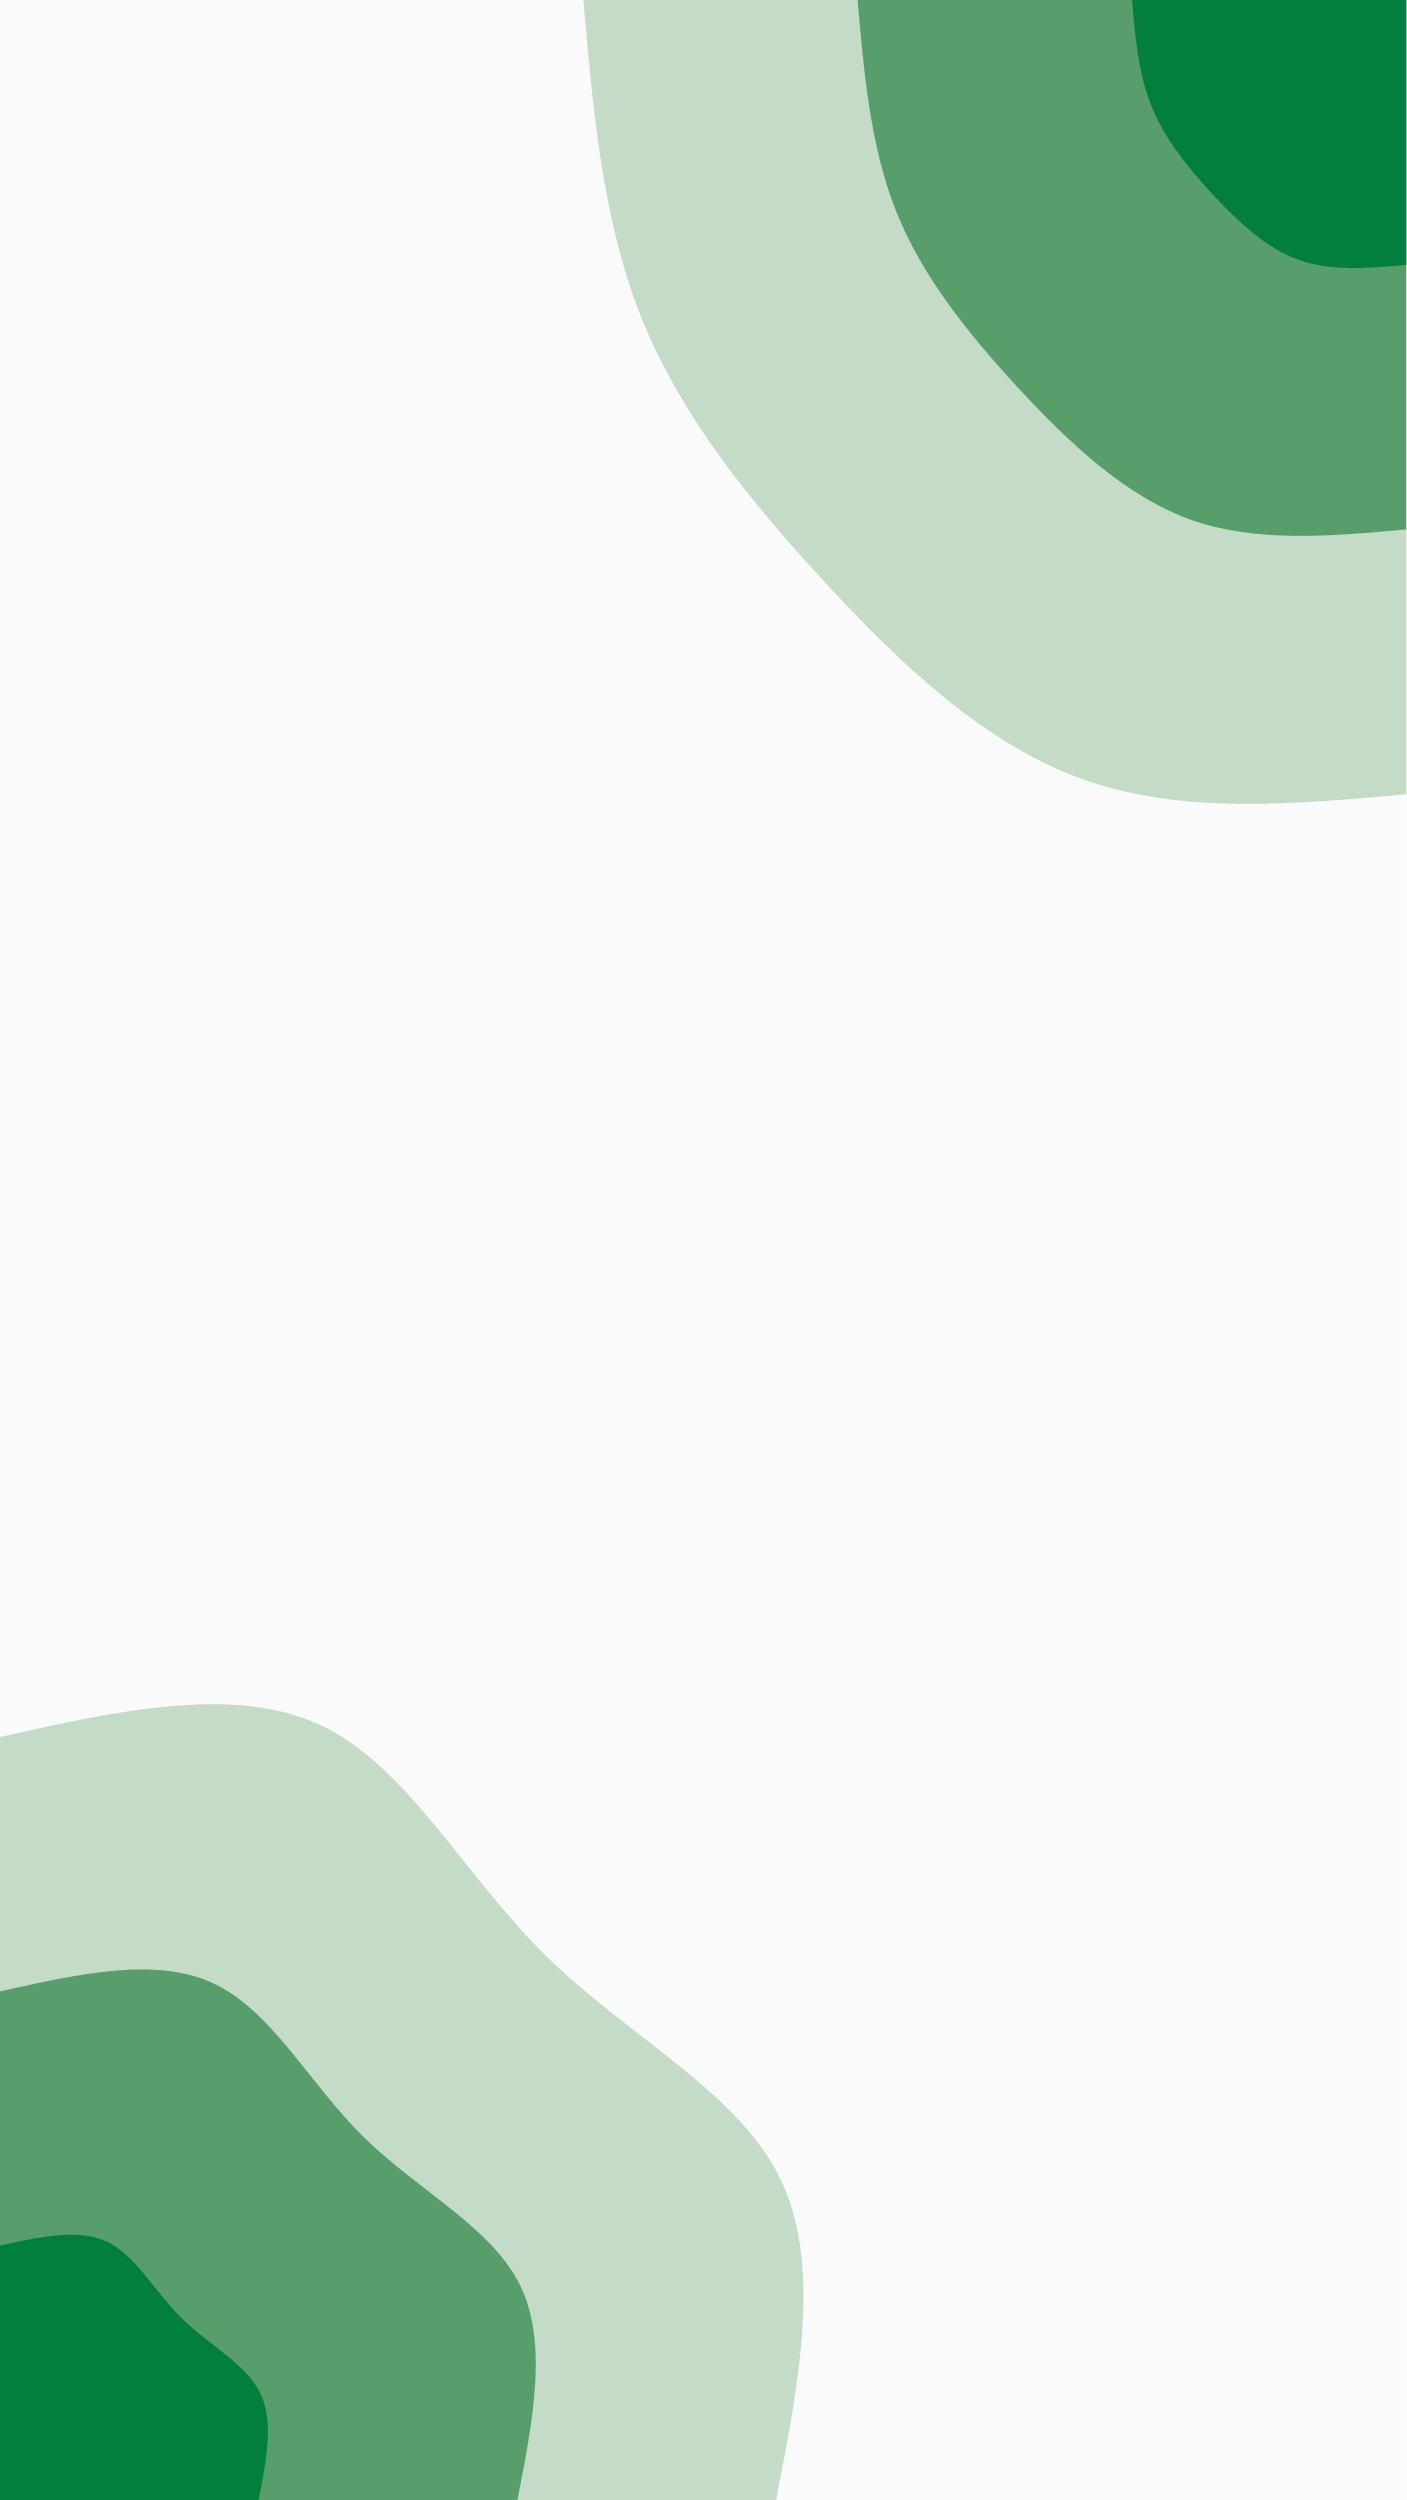
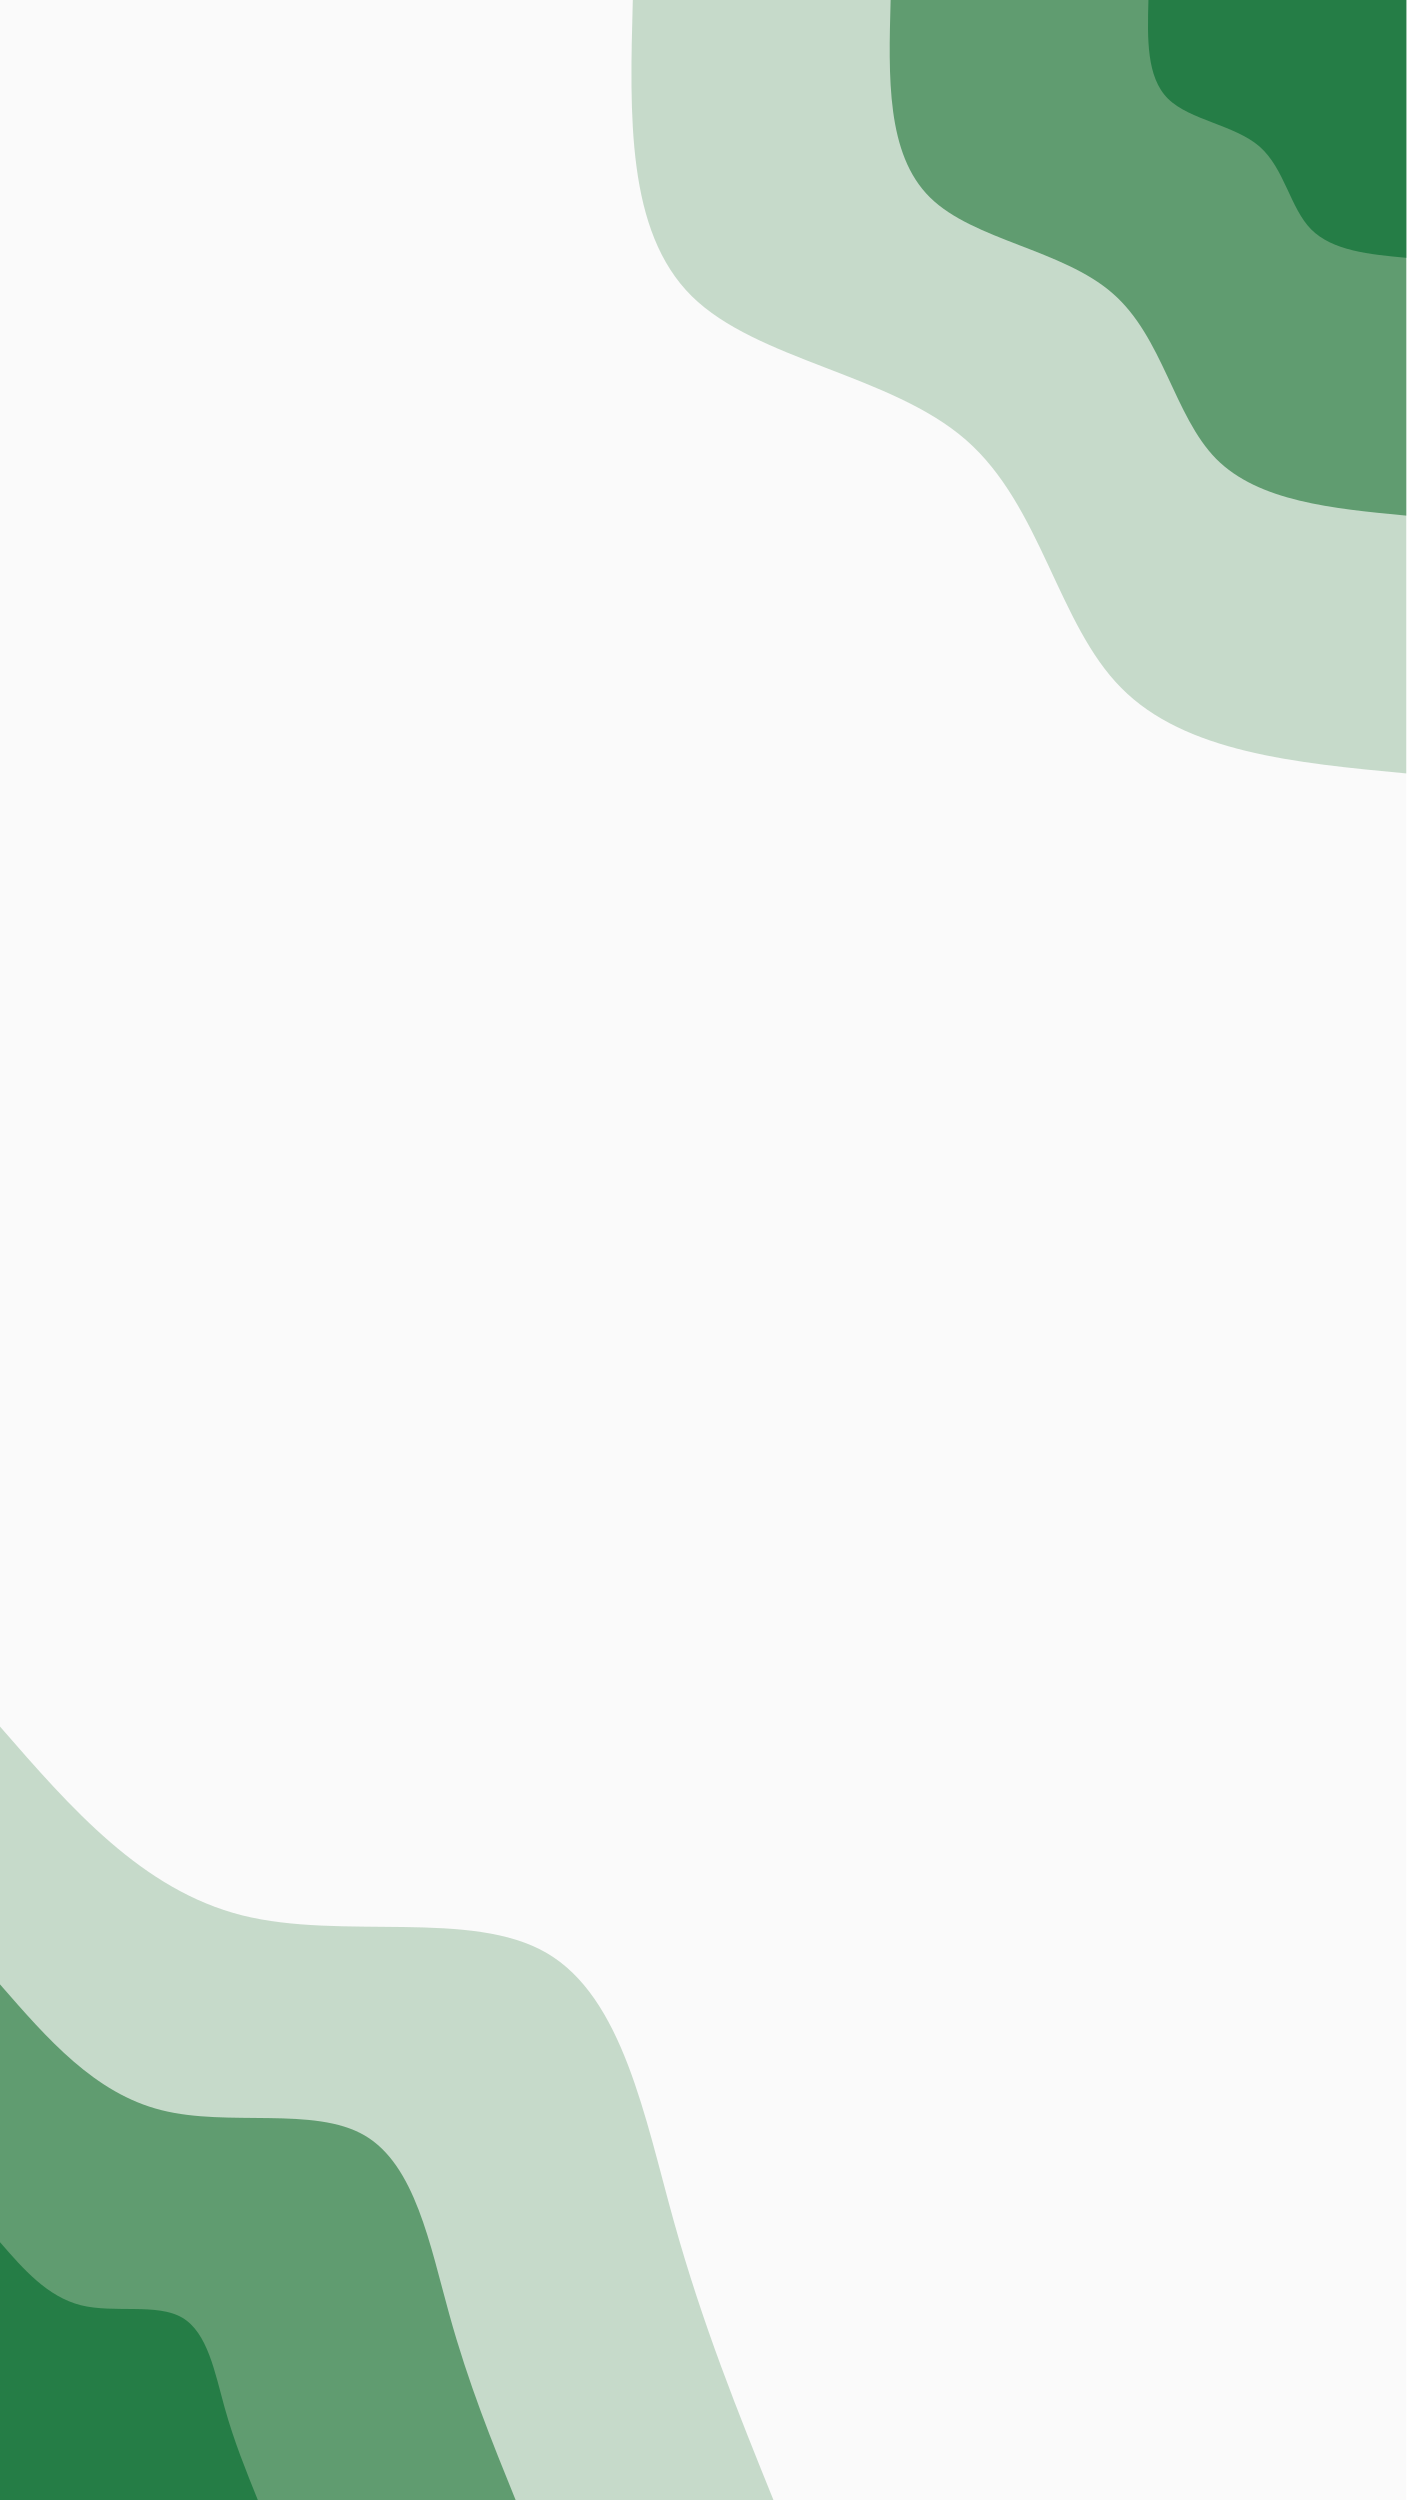
<svg xmlns="http://www.w3.org/2000/svg" id="visual" viewBox="0 0 540 960" width="540" height="960" version="1.1">
  <rect x="0" y="0" width="540" height="960" fill="#fafafa" />
  <defs>
    <linearGradient id="grad1_0" x1="0%" y1="0%" x2="100%" y2="100%">
-       <stop offset="30%" stop-color="#027f3f" stop-opacity="1" />
-       <stop offset="70%" stop-color="#027f3f" stop-opacity="1" />
+       <stop offset="30%" stop-color="#257d46" stop-opacity="1" />
+       <stop offset="70%" stop-color="#257d46" stop-opacity="1" />
    </linearGradient>
  </defs>
  <defs>
    <linearGradient id="grad1_1" x1="0%" y1="0%" x2="100%" y2="100%">
-       <stop offset="30%" stop-color="#027f3f" stop-opacity="1" />
-       <stop offset="70%" stop-color="#8ebc98" stop-opacity="1" />
+       <stop offset="30%" stop-color="#257d46" stop-opacity="1" />
+       <stop offset="70%" stop-color="#93bb9c" stop-opacity="1" />
    </linearGradient>
  </defs>
  <defs>
    <linearGradient id="grad1_2" x1="0%" y1="0%" x2="100%" y2="100%">
      <stop offset="30%" stop-color="#fafafa" stop-opacity="1" />
-       <stop offset="70%" stop-color="#8ebc98" stop-opacity="1" />
+       <stop offset="70%" stop-color="#93bb9c" stop-opacity="1" />
    </linearGradient>
  </defs>
  <defs>
    <linearGradient id="grad2_0" x1="0%" y1="0%" x2="100%" y2="100%">
-       <stop offset="30%" stop-color="#027f3f" stop-opacity="1" />
-       <stop offset="70%" stop-color="#027f3f" stop-opacity="1" />
+       <stop offset="30%" stop-color="#257d46" stop-opacity="1" />
+       <stop offset="70%" stop-color="#257d46" stop-opacity="1" />
    </linearGradient>
  </defs>
  <defs>
    <linearGradient id="grad2_1" x1="0%" y1="0%" x2="100%" y2="100%">
-       <stop offset="30%" stop-color="#8ebc98" stop-opacity="1" />
-       <stop offset="70%" stop-color="#027f3f" stop-opacity="1" />
+       <stop offset="30%" stop-color="#93bb9c" stop-opacity="1" />
+       <stop offset="70%" stop-color="#257d46" stop-opacity="1" />
    </linearGradient>
  </defs>
  <defs>
    <linearGradient id="grad2_2" x1="0%" y1="0%" x2="100%" y2="100%">
-       <stop offset="30%" stop-color="#8ebc98" stop-opacity="1" />
+       <stop offset="30%" stop-color="#93bb9c" stop-opacity="1" />
      <stop offset="70%" stop-color="#fafafa" stop-opacity="1" />
    </linearGradient>
  </defs>
  <g transform="translate(540, 0)">
-     <path d="M0 305C-43.1 308.9 -86.2 312.8 -124 299.3C-161.8 285.9 -194.2 255.1 -223.4 223.4C-252.7 191.7 -278.9 159.1 -293.8 121.7C-308.7 84.3 -312.3 42.1 -316 0L0 0Z" fill="#c4dbc8" />
-     <path d="M0 203.3C-28.7 205.9 -57.5 208.5 -82.7 199.6C-107.8 190.6 -129.4 170.1 -149 149C-168.5 127.8 -185.9 106.1 -195.9 81.1C-205.8 56.2 -208.2 28.1 -210.7 0L0 0Z" fill="#579e6b" />
-     <path d="M0 101.7C-14.4 103 -28.7 104.3 -41.3 99.8C-53.9 95.3 -64.7 85 -74.5 74.5C-84.2 63.9 -93 53 -97.9 40.6C-102.9 28.1 -104.1 14 -105.3 0L0 0Z" fill="#027f3f" />
+     <path d="M0 297C-42.5 293 -85 288.9 -109.4 264.2C-133.9 239.6 -140.1 194.3 -169 169C-197.9 143.7 -249.3 138.5 -274.4 113.7C-299.5 88.8 -298.2 44.4 -297 0L0 0Z" fill="#c6daca" />
+     <path d="M0 198C-28.3 195.3 -56.7 192.6 -73 176.2C-89.2 159.7 -93.4 129.5 -112.7 112.7C-131.9 95.8 -166.2 92.3 -182.9 75.8C-199.7 59.2 -198.8 29.6 -198 0L0 0Z" fill="#609c70" />
+     <path d="M0 99C-14.2 97.7 -28.3 96.3 -36.5 88.1C-44.6 79.9 -46.7 64.8 -56.3 56.3C-66 47.9 -83.1 46.2 -91.5 37.9C-99.8 29.6 -99.4 14.8 -99 0L0 0Z" fill="#257d46" />
  </g>
  <g transform="translate(0, 960)">
-     <path d="M0 -293C45 -303.1 90.1 -313.1 123.2 -297.5C156.4 -281.8 177.7 -240.5 209.3 -209.3C240.9 -178.1 282.8 -157.2 299.3 -124C315.8 -90.8 306.9 -45.4 298 0L0 0Z" fill="#c4dbc8" />
-     <path d="M0 -195.3C30 -202 60 -208.8 82.1 -198.3C104.3 -187.9 118.5 -160.3 139.5 -139.5C160.6 -118.8 188.6 -104.8 199.6 -82.7C210.6 -60.5 204.6 -30.3 198.7 0L0 0Z" fill="#579e6b" />
-     <path d="M0 -97.7C15 -101 30 -104.4 41.1 -99.2C52.1 -93.9 59.2 -80.2 69.8 -69.8C80.3 -59.4 94.3 -52.4 99.8 -41.3C105.3 -30.3 102.3 -15.1 99.3 0L0 0Z" fill="#027f3f" />
+     <path d="M0 -297C27.3 -265.6 54.6 -234.2 93 -224.5C131.4 -214.9 181 -227 210 -210C239.1 -193 247.6 -147 258.7 -107.2C269.8 -67.3 283.4 -33.7 297 0L0 0Z" fill="#c6daca" />
+     <path d="M0 -198C18.2 -177.1 36.4 -156.1 62 -149.7C87.6 -143.2 120.6 -151.3 140 -140C159.4 -128.7 165.1 -98 172.5 -71.4C179.8 -44.9 188.9 -22.4 198 0L0 0Z" fill="#609c70" />
+     <path d="M0 -99C9.1 -88.5 18.2 -78.1 31 -74.8C43.8 -71.6 60.3 -75.7 70 -70C79.7 -64.3 82.5 -49 86.2 -35.7C89.9 -22.4 94.5 -11.2 99 0L0 0Z" fill="#257d46" />
  </g>
</svg>
